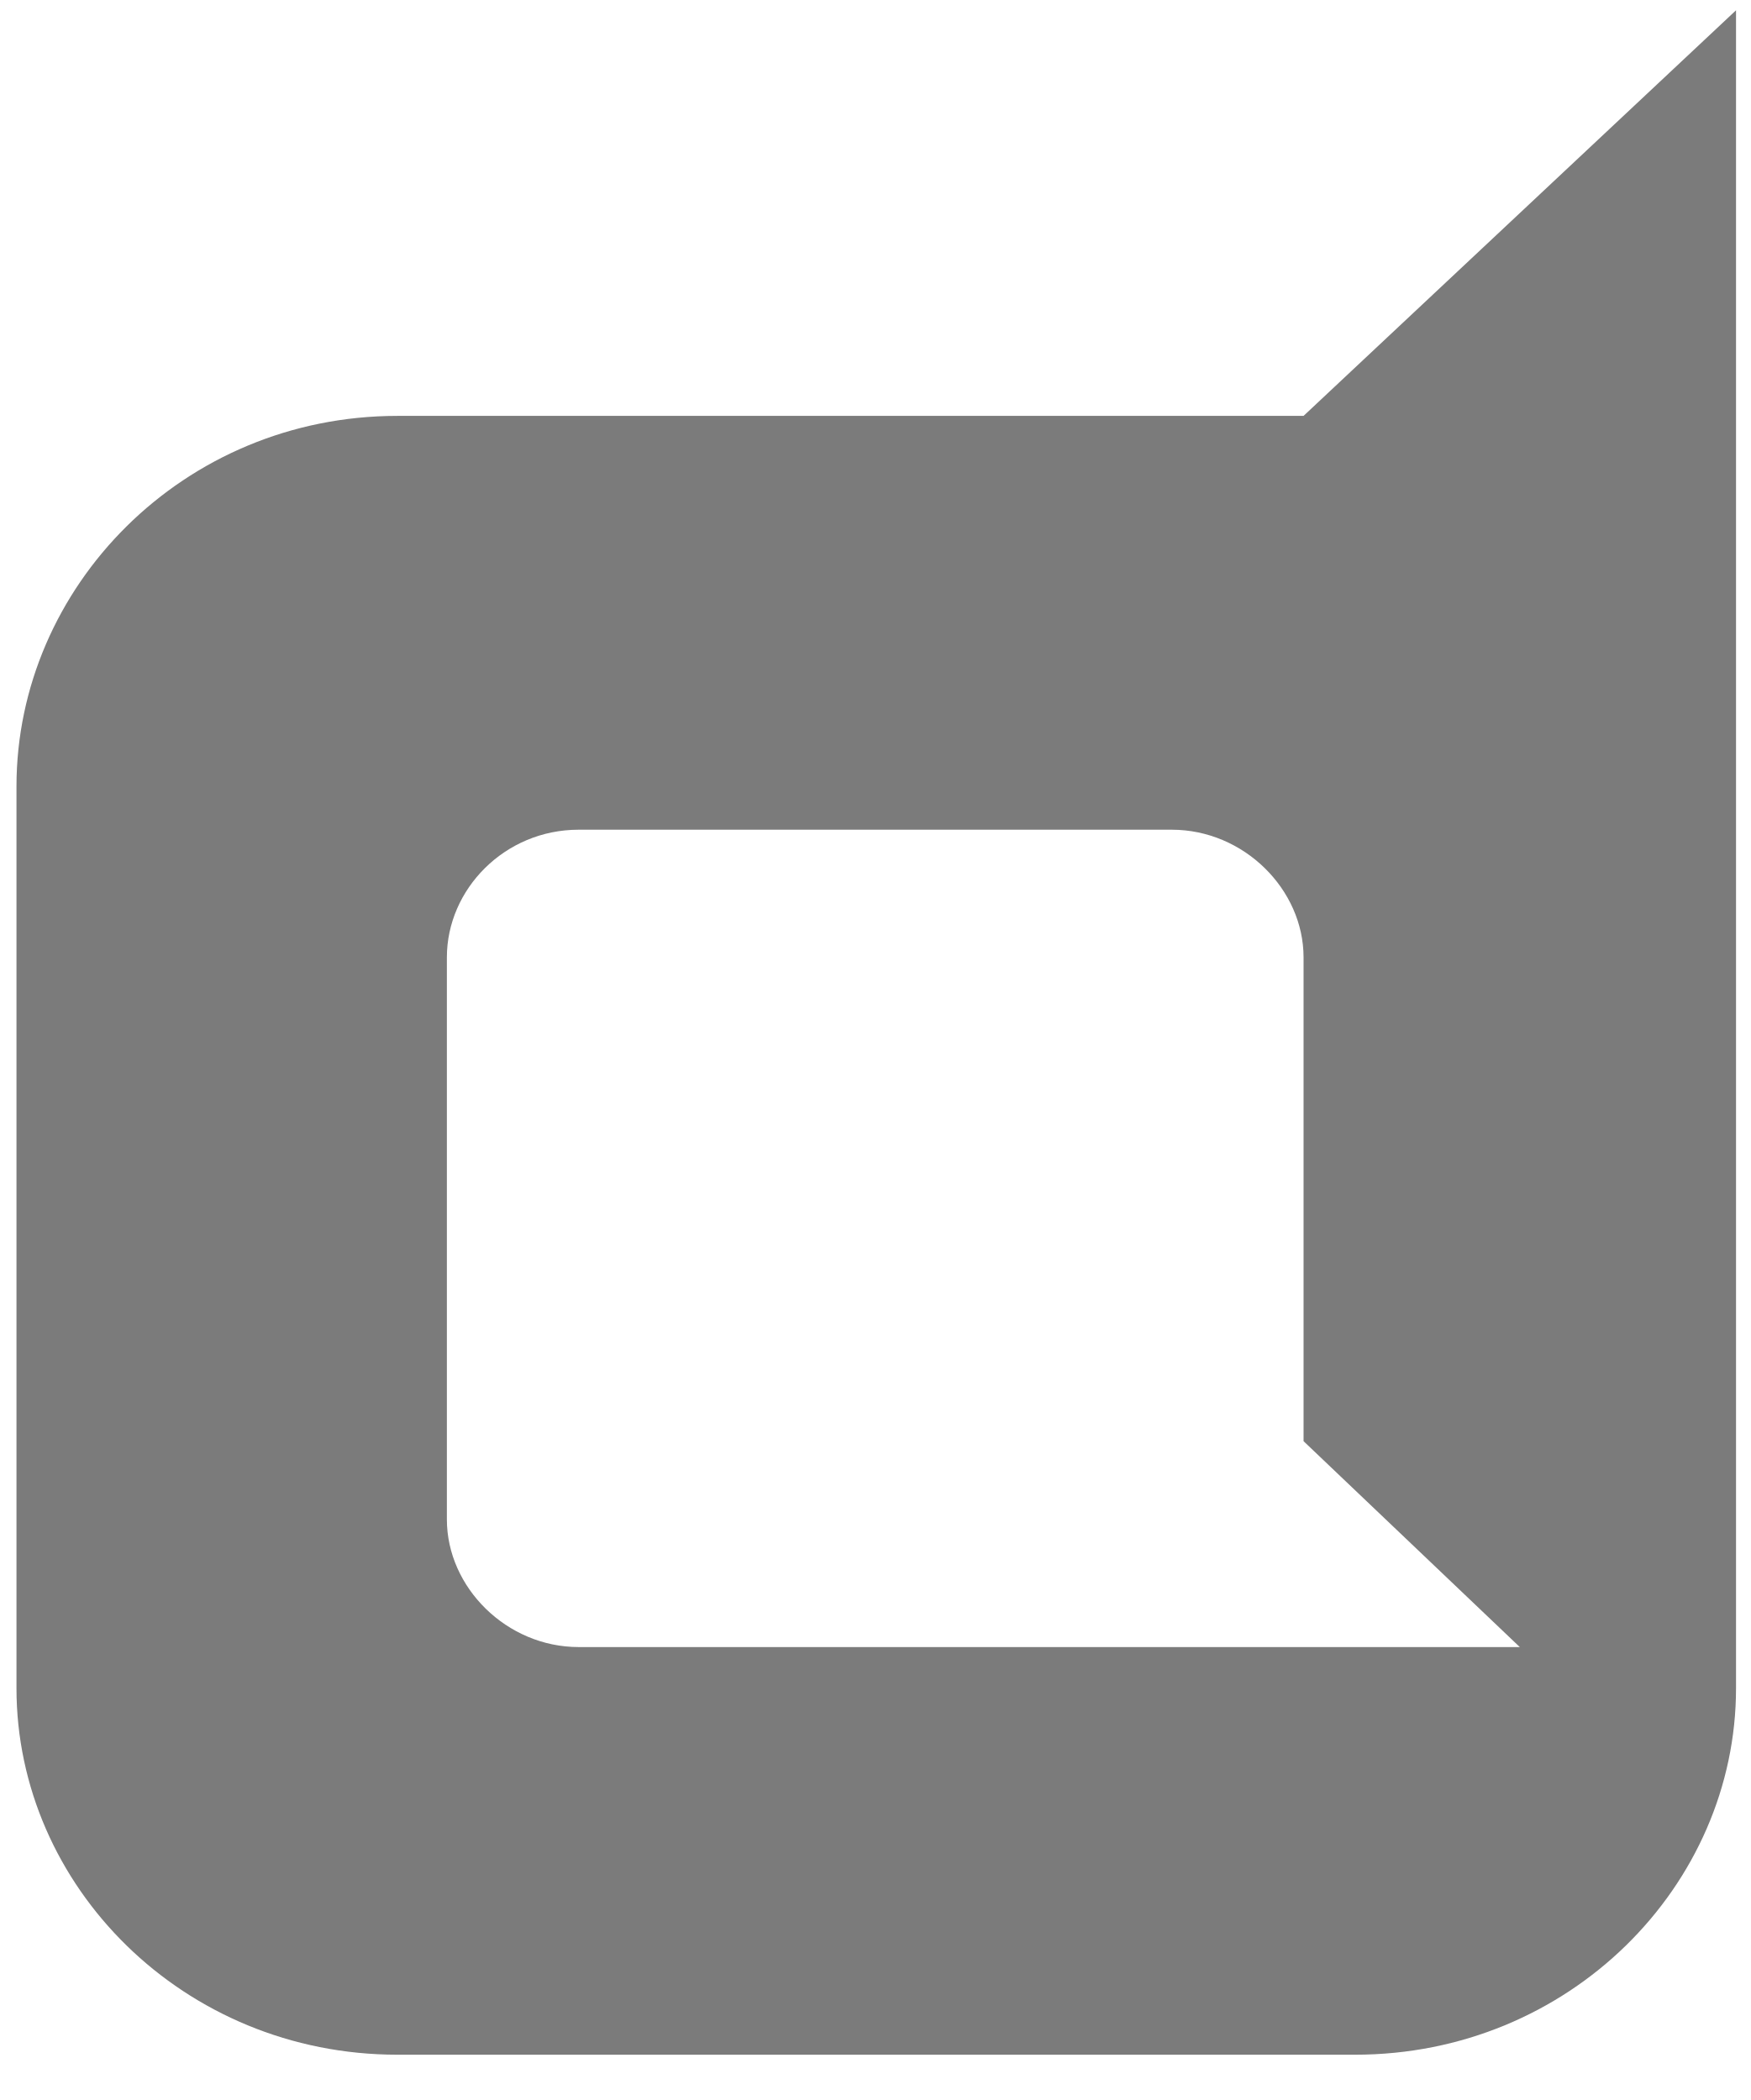
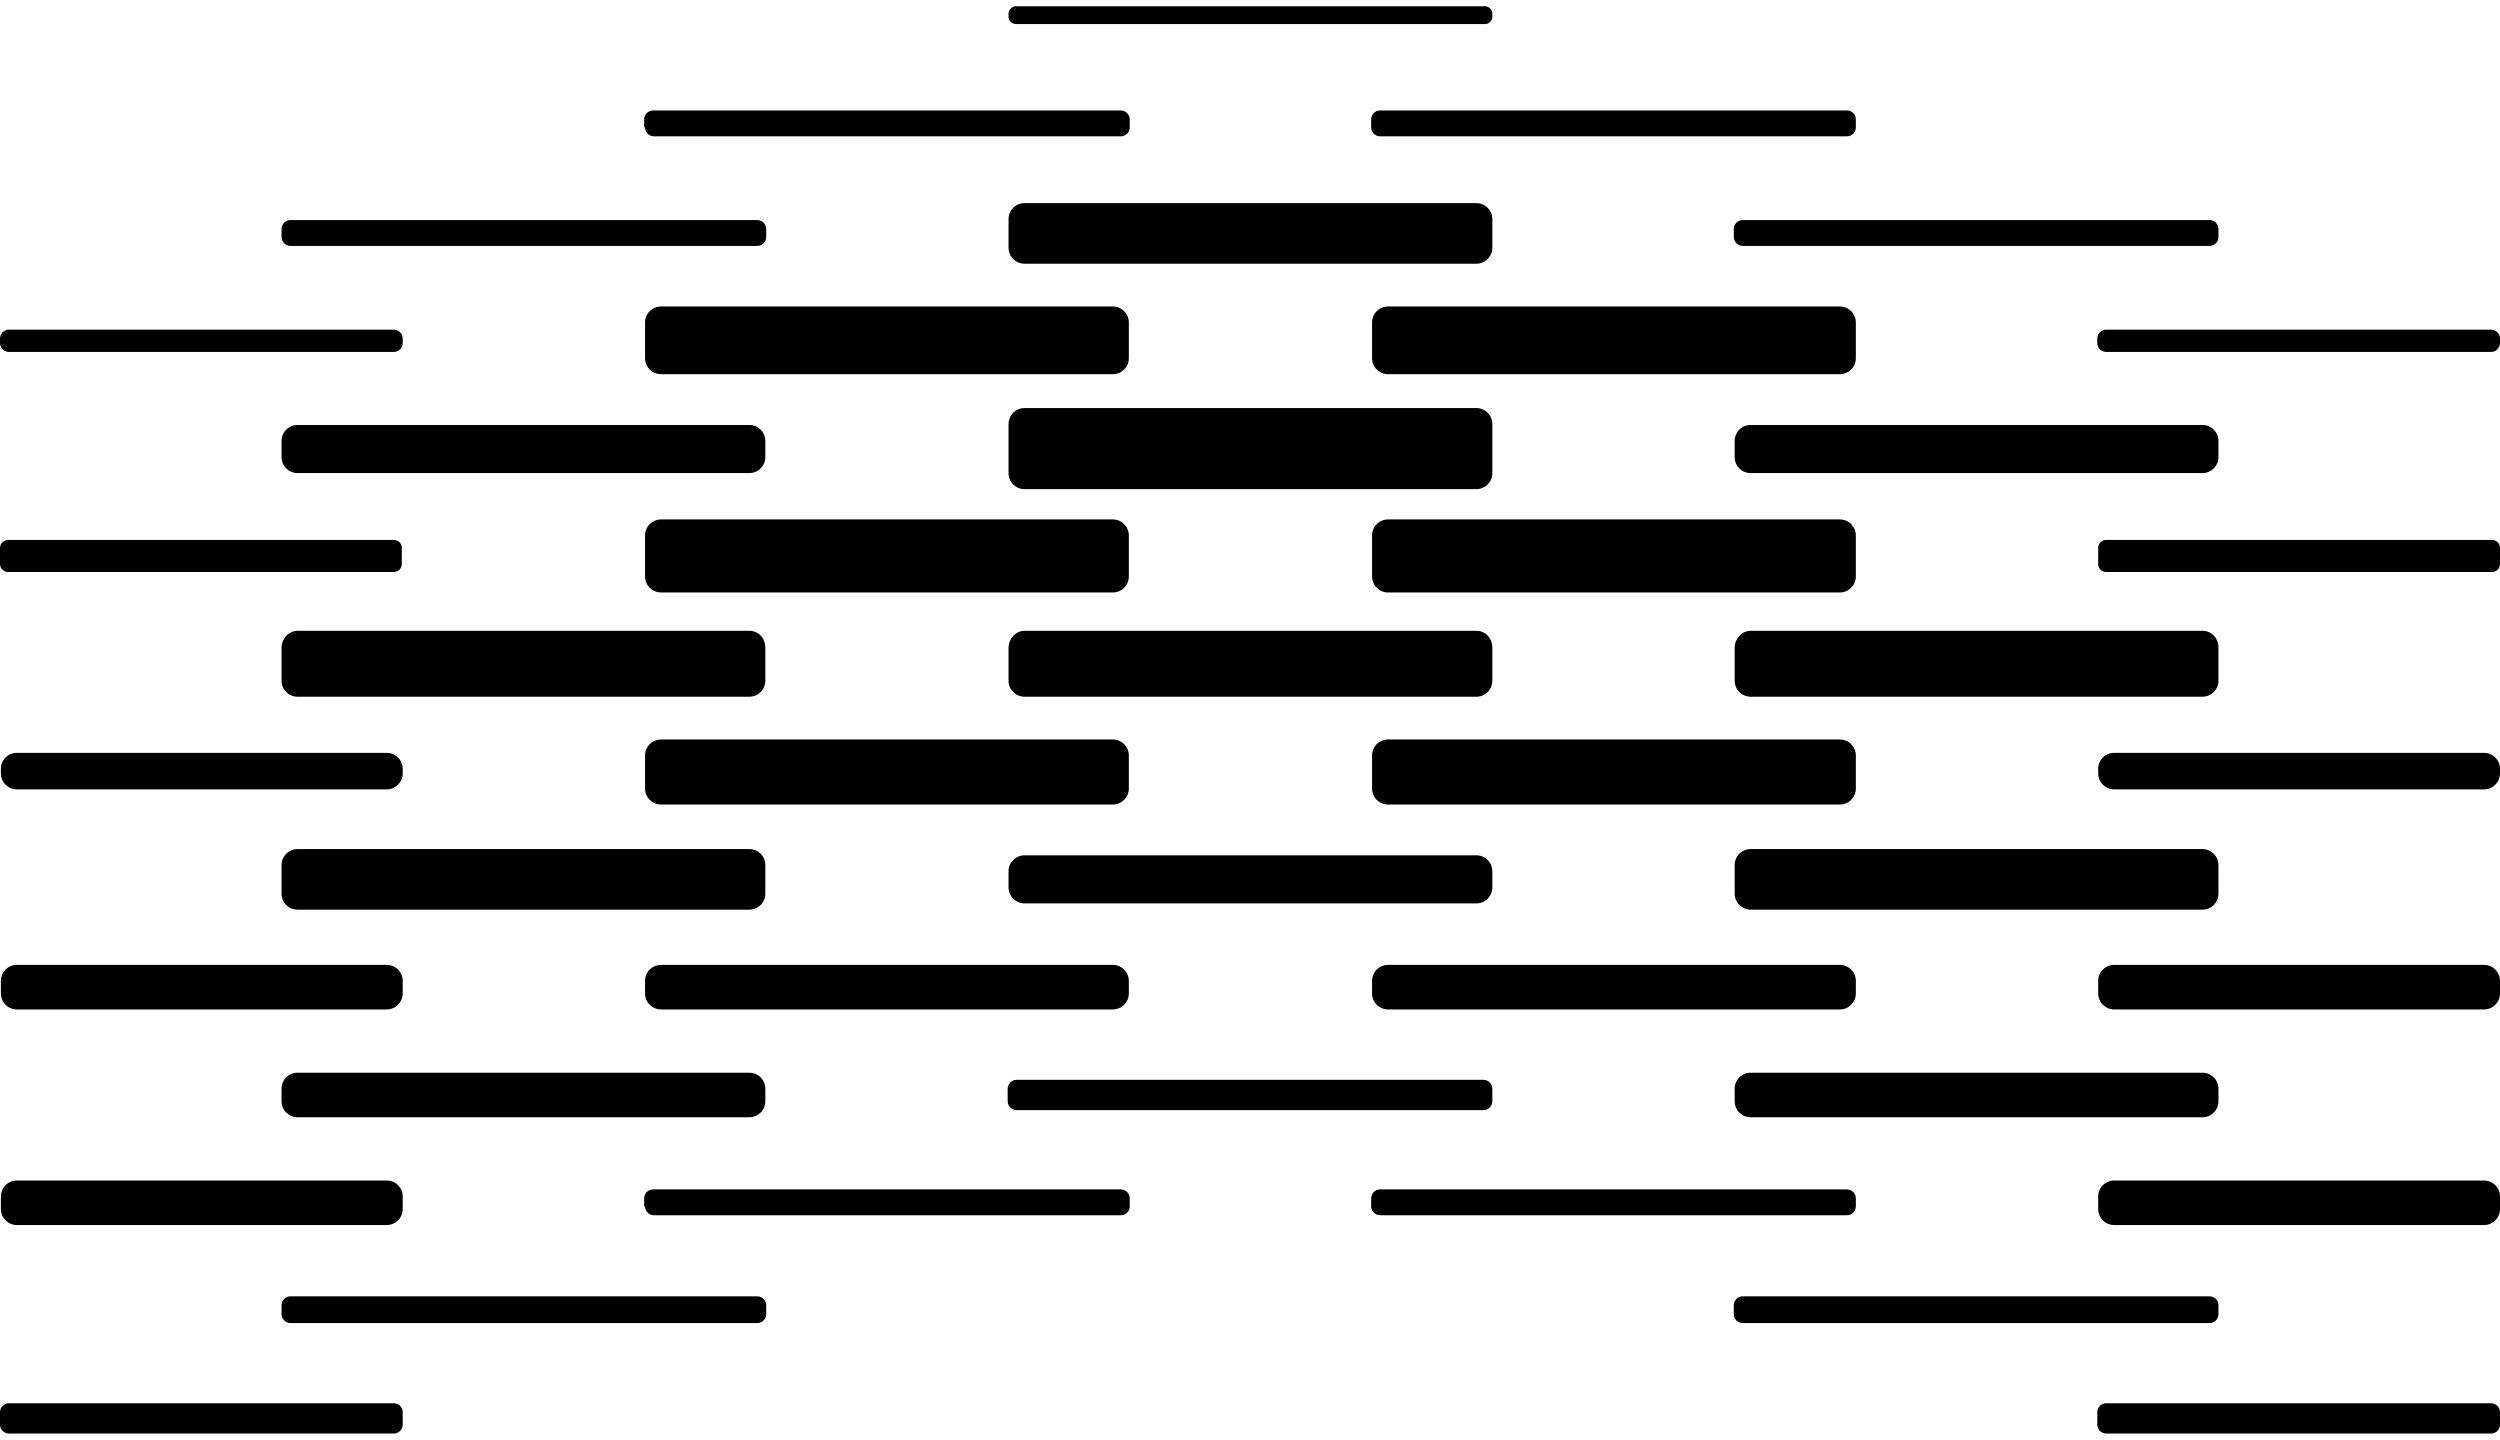
- <svg xmlns="http://www.w3.org/2000/svg" xmlns:xlink="http://www.w3.org/1999/xlink" version="1.1" id="Layer_1" x="0px" y="0px" viewBox="0 0 85 102" style="enable-background:new 0 0 85 102;" xml:space="preserve">
-   <style type="text/css">
- 	.st0{clip-path:url(#SVGID_2_);}
- 	.st1{clip-path:url(#XMLID_19_);fill:#7B7B7B;}
- </style>
-   <g>
-     <defs>
-       <path id="SVGID_1_" d="M63.3,70V46.5c0-3.3-2.9-6.2-6.4-6.2H28.1c-3.6,0-6.4,2.9-6.4,6.2v27.3c0,3.3,2.9,6.2,6.4,6.2h45.7L63.3,70    z M19.3,20.2h44L84.3,0.5V82c0,9.6-8.1,17.8-18.5,17.8H19.3C8.9,99.8,0.8,91.6,0.8,82V38.2C0.8,28.5,8.9,20.2,19.3,20.2z" />
-     </defs>
-     <clipPath id="SVGID_2_">
-       <use xlink:href="#SVGID_1_" style="overflow:visible;" />
-     </clipPath>
-     <g class="st0">
-       <defs>
-         <rect id="XMLID_3_" x="-1500.3" y="-110" width="2945" height="2666.8" />
-       </defs>
-       <clipPath id="XMLID_19_">
-         <use xlink:href="#XMLID_3_" style="overflow:visible;" />
-       </clipPath>
-       <rect id="XMLID_4_" x="-9.4" y="-9.8" class="st1" width="103.9" height="119.8" />
-     </g>
+ <svg xmlns="http://www.w3.org/2000/svg" version="1.1" id="Layer_1" x="0px" y="0px" viewBox="0 0 280.6 161.6" style="enable-background:new 0 0 280.6 161.6;" xml:space="preserve">
+   <g id="XMLID_1_">
+     <path id="XMLID_264_" d="M280.6,38.5c0,0.5-0.4,1-1,1h-43.2c-0.5,0-1-0.4-1-1V38c0-0.5,0.4-1,1-1h43.2c0.5,0,1,0.4,1,1V38.5z" />
+     <path id="XMLID_263_" d="M45.2,38.5c0,0.5-0.4,1-1,1H1c-0.5,0-1-0.4-1-1V38c0-0.5,0.4-1,1-1h43.2c0.5,0,1,0.4,1,1V38.5z" />
+     <path id="XMLID_262_" d="M280.6,159.9c0,0.5-0.4,1-1,1h-43.2c-0.5,0-1-0.4-1-1v-1.4c0-0.5,0.4-1,1-1h43.2c0.5,0,1,0.4,1,1V159.9z" />
+     <path id="XMLID_261_" d="M208.3,14.3c0,0.5-0.4,1-1,1h-52.4c-0.5,0-1-0.4-1-1v-0.9c0-0.5,0.4-1,1-1h52.4c0.5,0,1,0.4,1,1V14.3z" />
+     <path id="XMLID_260_" d="M249,26.6c0,0.5-0.4,1-1,1h-52.4c-0.5,0-1-0.4-1-1v-0.9c0-0.5,0.4-1,1-1h52.4c0.5,0,1,0.4,1,1V26.6z" />
+     <path id="XMLID_259_" d="M208.3,135.4c0,0.5-0.4,1-1,1h-52.4c-0.5,0-1-0.4-1-1v-0.9c0-0.5,0.4-1,1-1h52.4c0.5,0,1,0.4,1,1V135.4z" />
+     <path id="XMLID_258_" d="M249,147.5c0,0.5-0.4,1-1,1h-52.4c-0.5,0-1-0.4-1-1v-1c0-0.5,0.4-1,1-1h52.4c0.5,0,1,0.4,1,1V147.5z" />
+     <path id="XMLID_257_" d="M167.5,1.9c0,0.4-0.4,0.8-0.8,0.8h-52.7c-0.4,0-0.8-0.4-0.8-0.8V1.5c0-0.4,0.4-0.8,0.8-0.8h52.7   c0.4,0,0.8,0.4,0.8,0.8V1.9z" />
+     <path id="XMLID_256_" d="M167.5,123.6c0,0.5-0.4,1-1,1h-52.4c-0.5,0-1-0.4-1-1v-1.4c0-0.5,0.4-1,1-1h52.4c0.5,0,1,0.4,1,1V123.6z" />
+     <path id="XMLID_255_" d="M0,63.3c0,0.5,0.4,0.9,0.9,0.9h43.3c0.5,0,0.9-0.4,0.9-0.9v-1.8c0-0.5-0.4-0.9-0.9-0.9H1   C0.4,60.6,0,61,0,61.5V63.3z" />
+     <path id="XMLID_254_" d="M235.5,63.3c0,0.5,0.4,0.9,0.9,0.9h43.3c0.5,0,0.9-0.4,0.9-0.9v-1.8c0-0.5-0.4-0.9-0.9-0.9h-43.3   c-0.5,0-0.9,0.4-0.9,0.9V63.3z" />
+     <path id="XMLID_253_" d="M0,159.9c0,0.5,0.4,1,1,1h43.2c0.5,0,1-0.4,1-1v-1.4c0-0.5-0.4-1-1-1H1c-0.5,0-1,0.4-1,1V159.9z" />
+     <path id="XMLID_252_" d="M72.4,14.3c0,0.5,0.4,1,1,1h52.4c0.5,0,1-0.4,1-1v-0.9c0-0.5-0.4-1-1-1H73.3c-0.5,0-1,0.4-1,1V14.3z" />
+     <path id="XMLID_251_" d="M31.6,26.6c0,0.5,0.4,1,1,1H85c0.5,0,1-0.4,1-1v-0.9c0-0.5-0.4-1-1-1H32.6c-0.5,0-1,0.4-1,1V26.6z" />
+     <path id="XMLID_250_" d="M72.4,135.4c0,0.5,0.4,1,1,1h52.4c0.5,0,1-0.4,1-1v-0.9c0-0.5-0.4-1-1-1H73.3c-0.5,0-1,0.4-1,1V135.4z" />
+     <path id="XMLID_249_" d="M31.6,147.5c0,0.5,0.4,1,1,1H85c0.5,0,1-0.4,1-1v-1c0-0.5-0.4-1-1-1H32.6c-0.5,0-1,0.4-1,1V147.5z" />
+     <path id="XMLID_248_" d="M167.5,27.8c0,1-0.8,1.8-1.8,1.8H115c-1,0-1.8-0.8-1.8-1.8v-3.2c0-1,0.8-1.8,1.8-1.8h50.7   c1,0,1.8,0.8,1.8,1.8V27.8z" />
+     <path id="XMLID_247_" d="M85.9,51.3c0,1-0.8,1.8-1.8,1.8H33.4c-1,0-1.8-0.8-1.8-1.8v-1.8c0-1,0.8-1.8,1.8-1.8h50.7   c1,0,1.8,0.8,1.8,1.8V51.3z" />
+     <path id="XMLID_246_" d="M167.5,53.1c0,1-0.8,1.8-1.8,1.8H115c-1,0-1.8-0.8-1.8-1.8v-5.5c0-1,0.8-1.8,1.8-1.8h50.7   c1,0,1.8,0.8,1.8,1.8V53.1z" />
+     <path id="XMLID_245_" d="M249,51.3c0,1-0.8,1.8-1.8,1.8h-50.7c-1,0-1.8-0.8-1.8-1.8v-1.8c0-1,0.8-1.8,1.8-1.8h50.7   c1,0,1.8,0.8,1.8,1.8V51.3z" />
+     <path id="XMLID_244_" d="M85.9,76.4c0,1-0.8,1.8-1.8,1.8H33.4c-1,0-1.8-0.8-1.8-1.8v-3.7c0-1,0.8-1.9,1.8-1.9h50.7   c1,0,1.8,0.8,1.8,1.9V76.4z" />
+     <path id="XMLID_243_" d="M167.5,76.4c0,1-0.8,1.8-1.8,1.8H115c-1,0-1.8-0.8-1.8-1.8v-3.7c0-1,0.8-1.9,1.8-1.9h50.7   c1,0,1.8,0.8,1.8,1.9V76.4z" />
+     <path id="XMLID_242_" d="M249,76.4c0,1-0.8,1.8-1.8,1.8h-50.7c-1,0-1.8-0.8-1.8-1.8v-3.7c0-1,0.8-1.9,1.8-1.9h50.7   c1,0,1.8,0.8,1.8,1.9V76.4z" />
+     <path id="XMLID_241_" d="M85.9,100.3c0,1-0.8,1.8-1.8,1.8H33.4c-1,0-1.8-0.8-1.8-1.8v-3.2c0-1,0.8-1.8,1.8-1.8h50.7   c1,0,1.8,0.8,1.8,1.8V100.3z" />
+     <path id="XMLID_240_" d="M167.5,99.6c0,1-0.8,1.8-1.8,1.8H115c-1,0-1.8-0.8-1.8-1.8v-1.8c0-1,0.8-1.8,1.8-1.8h50.7   c1,0,1.8,0.8,1.8,1.8V99.6z" />
+     <path id="XMLID_239_" d="M249,100.3c0,1-0.8,1.8-1.8,1.8h-50.7c-1,0-1.8-0.8-1.8-1.8v-3.2c0-1,0.8-1.8,1.8-1.8h50.7   c1,0,1.8,0.8,1.8,1.8V100.3z" />
+     <path id="XMLID_238_" d="M85.9,123.6c0,1-0.8,1.8-1.8,1.8H33.4c-1,0-1.8-0.8-1.8-1.8v-1.4c0-1,0.8-1.8,1.8-1.8h50.7   c1,0,1.8,0.8,1.8,1.8V123.6z" />
+     <path id="XMLID_237_" d="M249,123.6c0,1-0.8,1.8-1.8,1.8h-50.7c-1,0-1.8-0.8-1.8-1.8v-1.4c0-1,0.8-1.8,1.8-1.8h50.7   c1,0,1.8,0.8,1.8,1.8V123.6z" />
+     <path id="XMLID_236_" d="M126.7,40.2c0,1-0.8,1.8-1.8,1.8H74.2c-1,0-1.8-0.8-1.8-1.8v-4c0-1,0.8-1.8,1.8-1.8h50.7   c1,0,1.8,0.8,1.8,1.8V40.2z" />
+     <path id="XMLID_235_" d="M208.3,40.2c0,1-0.8,1.8-1.8,1.8h-50.7c-1,0-1.8-0.8-1.8-1.8v-4c0-1,0.8-1.8,1.8-1.8h50.7   c1,0,1.8,0.8,1.8,1.8V40.2z" />
+     <path id="XMLID_234_" d="M126.7,64.7c0,1-0.8,1.8-1.8,1.8H74.2c-1,0-1.8-0.8-1.8-1.8v-4.6c0-1,0.8-1.8,1.8-1.8h50.7   c1,0,1.8,0.8,1.8,1.8V64.7z" />
+     <path id="XMLID_233_" d="M208.3,64.7c0,1-0.8,1.8-1.8,1.8h-50.7c-1,0-1.8-0.8-1.8-1.8v-4.6c0-1,0.8-1.8,1.8-1.8h50.7   c1,0,1.8,0.8,1.8,1.8V64.7z" />
+     <path id="XMLID_232_" d="M45.2,86.8c0,1-0.8,1.8-1.8,1.8H1.9c-1,0-1.8-0.8-1.8-1.8v-0.5c0-1,0.8-1.8,1.8-1.8h41.5   c1,0,1.8,0.8,1.8,1.8V86.8z" />
+     <path id="XMLID_231_" d="M126.7,88.5c0,1-0.8,1.8-1.8,1.8H74.2c-1,0-1.8-0.8-1.8-1.8v-3.7c0-1,0.8-1.8,1.8-1.8h50.7   c1,0,1.8,0.8,1.8,1.8V88.5z" />
+     <path id="XMLID_230_" d="M280.6,86.8c0,1-0.8,1.8-1.8,1.8h-41.5c-1,0-1.8-0.8-1.8-1.8v-0.5c0-1,0.8-1.8,1.8-1.8h41.5   c1,0,1.8,0.8,1.8,1.8V86.8z" />
+     <path id="XMLID_229_" d="M208.3,88.5c0,1-0.8,1.8-1.8,1.8h-50.7c-1,0-1.8-0.8-1.8-1.8v-3.7c0-1,0.8-1.8,1.8-1.8h50.7   c1,0,1.8,0.8,1.8,1.8V88.5z" />
+     <path id="XMLID_228_" d="M45.2,111.5c0,1-0.8,1.8-1.8,1.8H1.9c-1,0-1.8-0.8-1.8-1.8v-1.4c0-1,0.8-1.8,1.8-1.8h41.5   c1,0,1.8,0.8,1.8,1.8V111.5z" />
+     <path id="XMLID_227_" d="M126.7,111.5c0,1-0.8,1.8-1.8,1.8H74.2c-1,0-1.8-0.8-1.8-1.8v-1.4c0-1,0.8-1.8,1.8-1.8h50.7   c1,0,1.8,0.8,1.8,1.8V111.5z" />
+     <path id="XMLID_226_" d="M280.6,111.5c0,1-0.8,1.8-1.8,1.8h-41.5c-1,0-1.8-0.8-1.8-1.8v-1.4c0-1,0.8-1.8,1.8-1.8h41.5   c1,0,1.8,0.8,1.8,1.8V111.5z" />
+     <path id="XMLID_225_" d="M208.3,111.5c0,1-0.8,1.8-1.8,1.8h-50.7c-1,0-1.8-0.8-1.8-1.8v-1.4c0-1,0.8-1.8,1.8-1.8h50.7   c1,0,1.8,0.8,1.8,1.8V111.5z" />
+     <path id="XMLID_224_" d="M45.2,135.7c0,1-0.8,1.8-1.8,1.8H1.9c-1,0-1.8-0.8-1.8-1.8v-1.4c0-1,0.8-1.8,1.8-1.8h41.5   c1,0,1.8,0.8,1.8,1.8V135.7z" />
+     <path id="XMLID_223_" d="M280.6,135.7c0,1-0.8,1.8-1.8,1.8h-41.5c-1,0-1.8-0.8-1.8-1.8v-1.4c0-1,0.8-1.8,1.8-1.8h41.5   c1,0,1.8,0.8,1.8,1.8V135.7z" />
  </g>
</svg>
